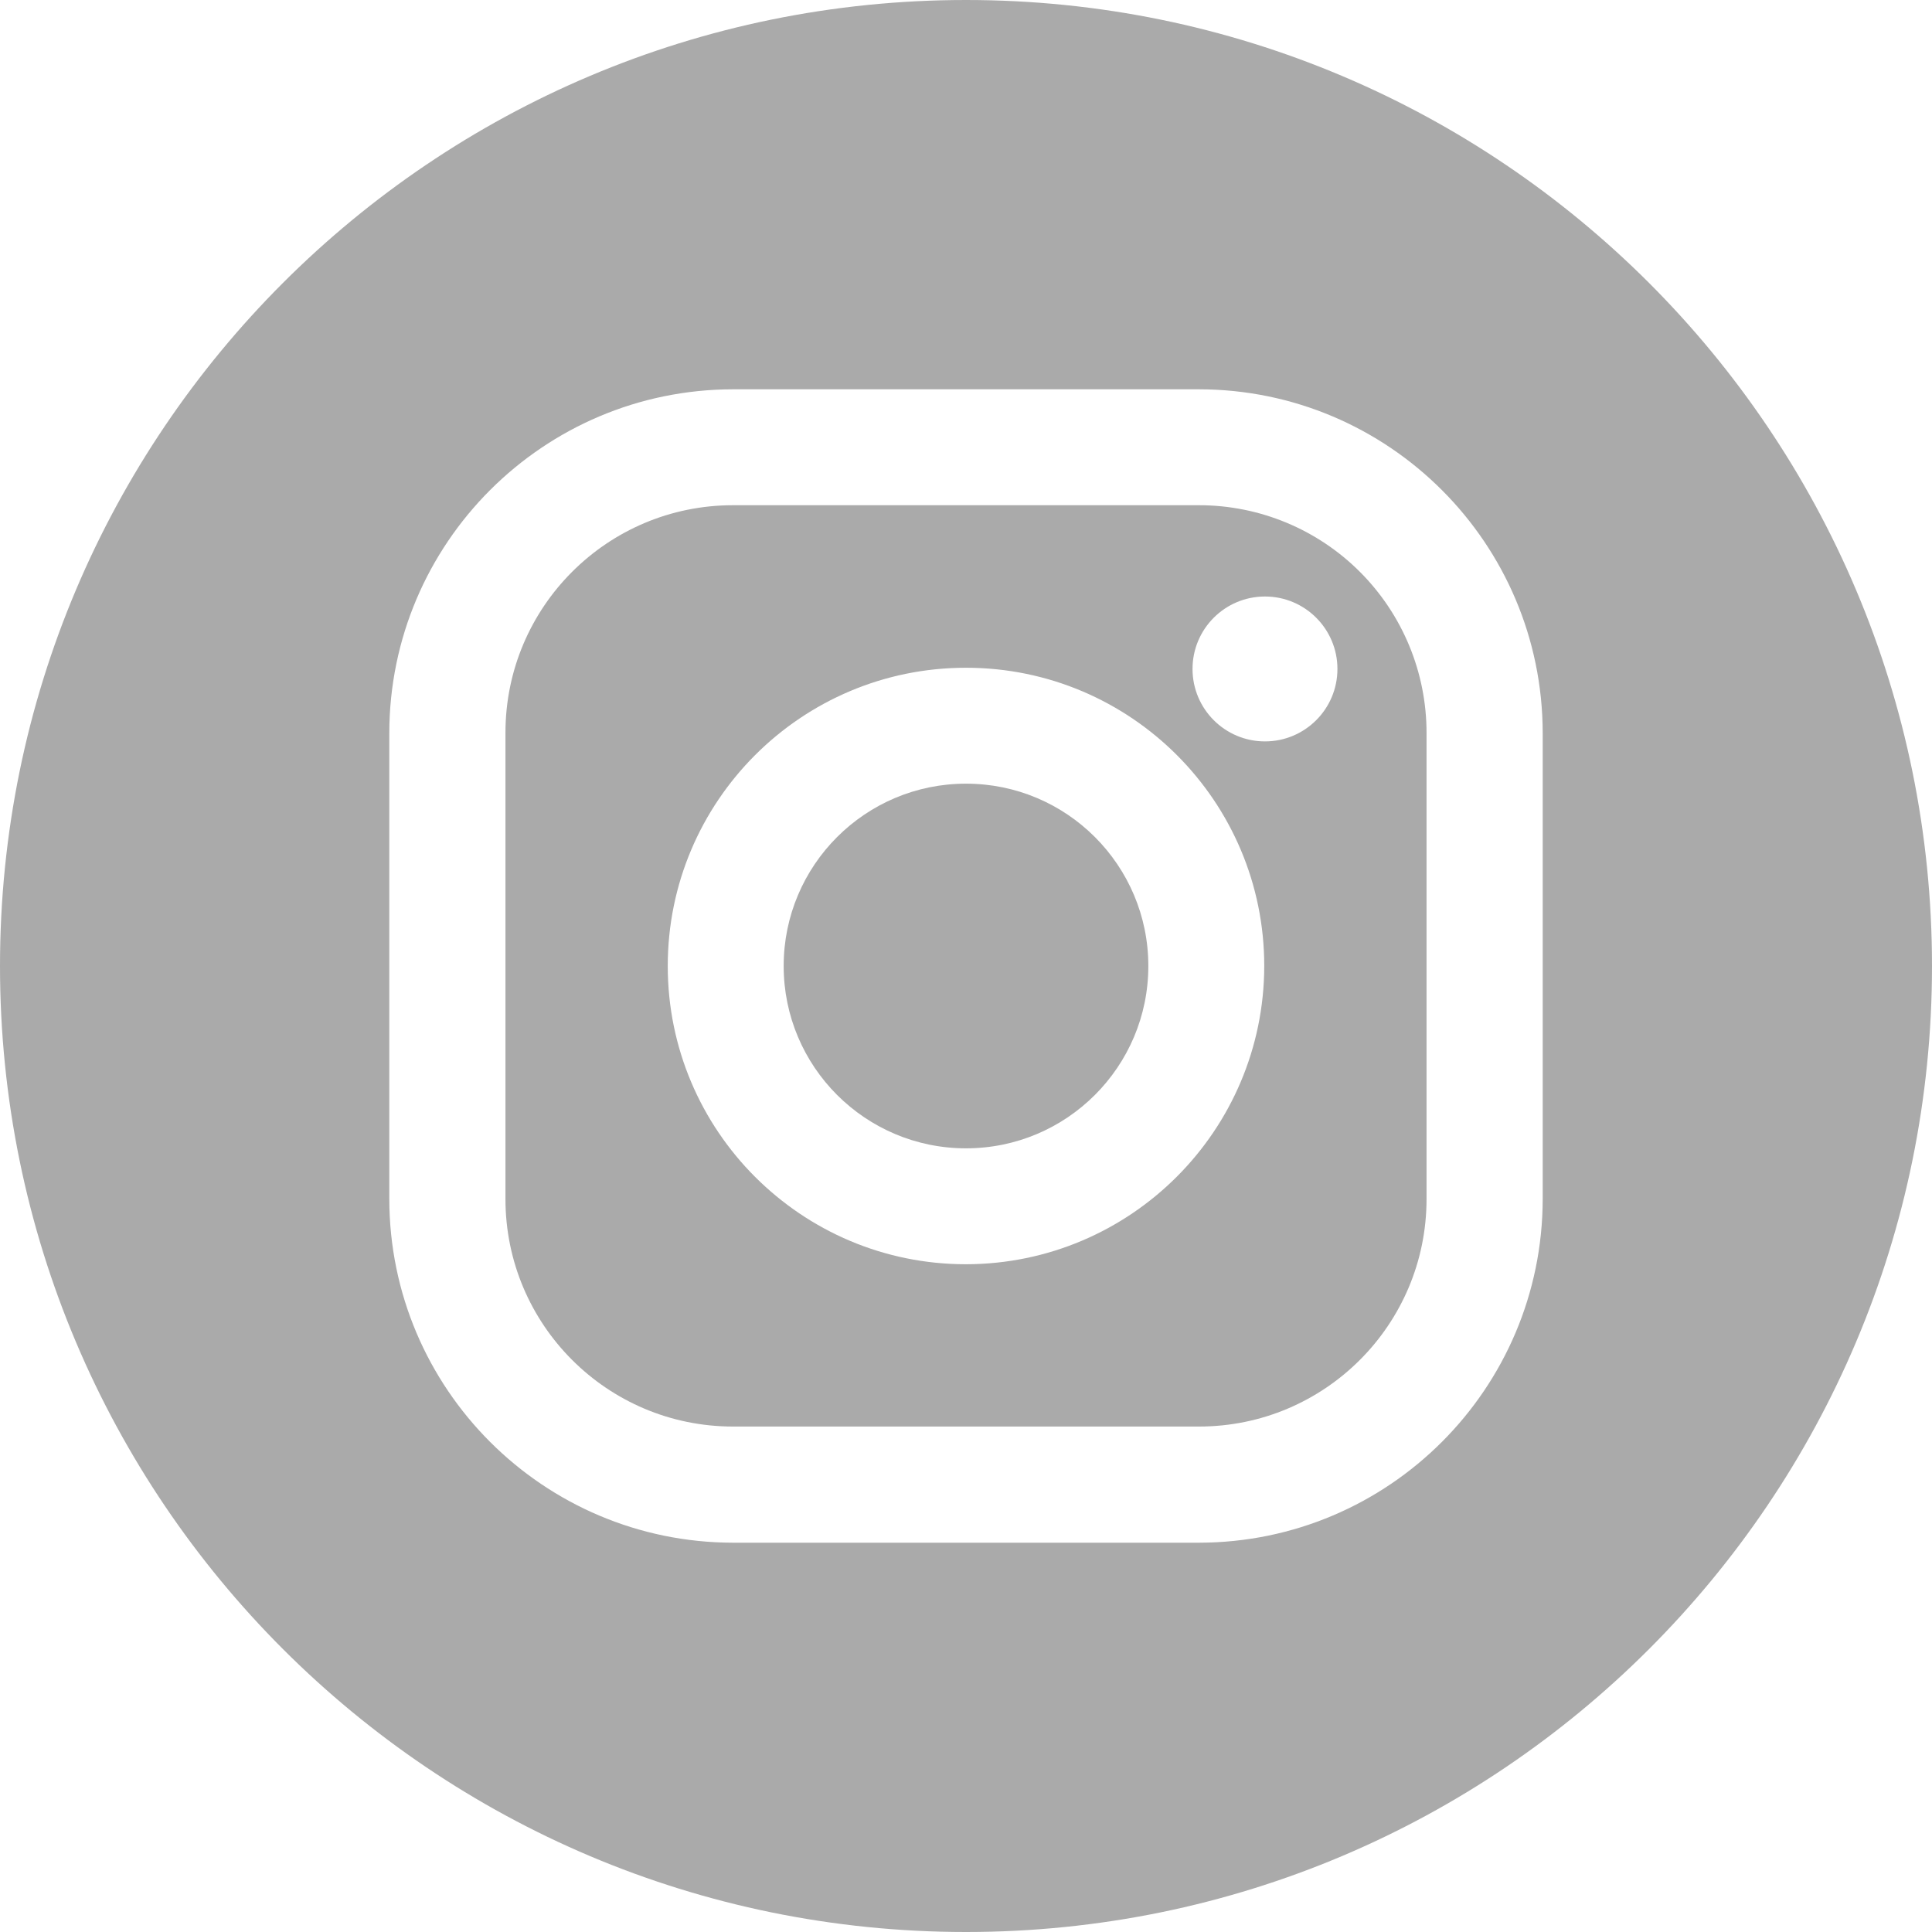
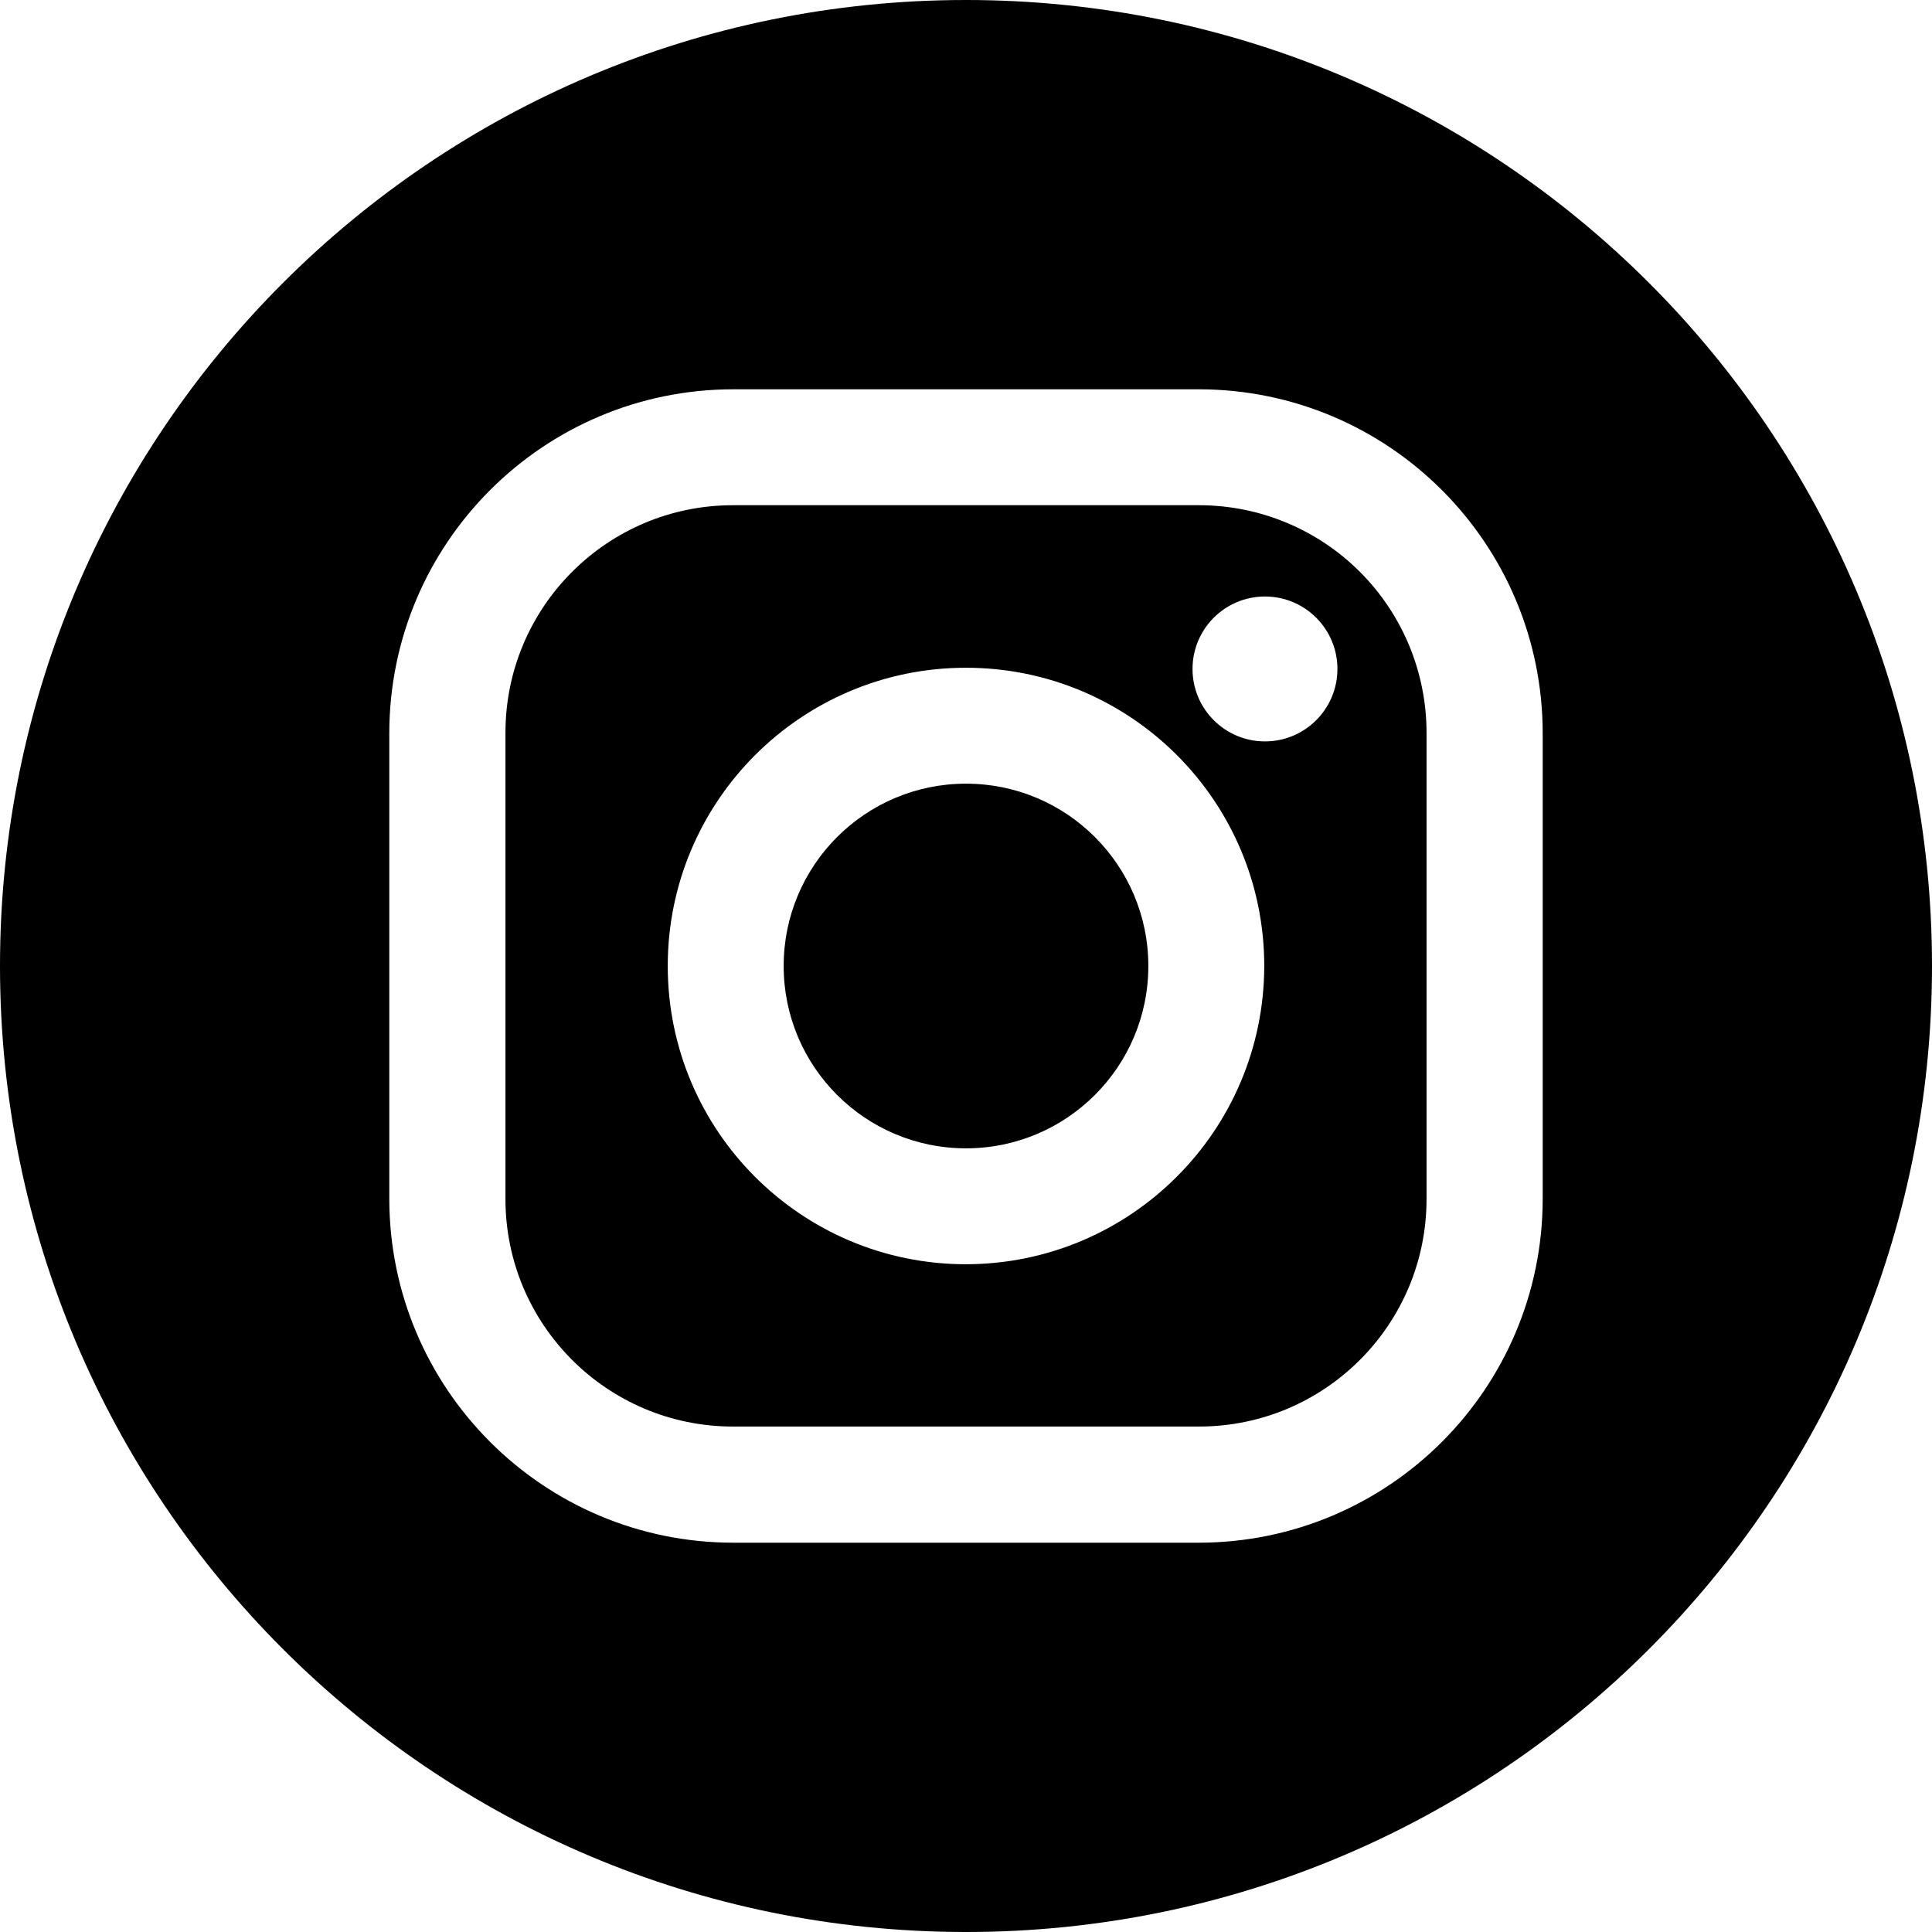
- <svg xmlns="http://www.w3.org/2000/svg" viewBox="0 0 80 80" id="insta" fill="#aaaaaa">
+ <svg xmlns="http://www.w3.org/2000/svg" viewBox="0 0 80 80" id="insta">
  <path d="M49.65,20.92H30.35a9.42,9.42,0,0,0-9.42,9.42V49.65a9.42,9.42,0,0,0,9.42,9.42H49.65a9.42,9.42,0,0,0,9.42-9.42V30.35A9.42,9.42,0,0,0,49.65,20.92ZM40,52.35A12.35,12.35,0,1,1,52.35,40,12.37,12.37,0,0,1,40,52.35ZM52.38,30.7a3,3,0,1,1,3-3A3,3,0,0,1,52.38,30.7Z" />
  <circle cx="40" cy="40" r="7.55" />
  <path d="M40,0A40,40,0,1,0,80,40,40,40,0,0,0,40,0ZM63.88,49.65A14.25,14.25,0,0,1,49.65,63.88H30.35A14.25,14.25,0,0,1,16.12,49.65V30.35A14.25,14.25,0,0,1,30.35,16.12H49.65A14.25,14.25,0,0,1,63.88,30.35Z" />
</svg>
